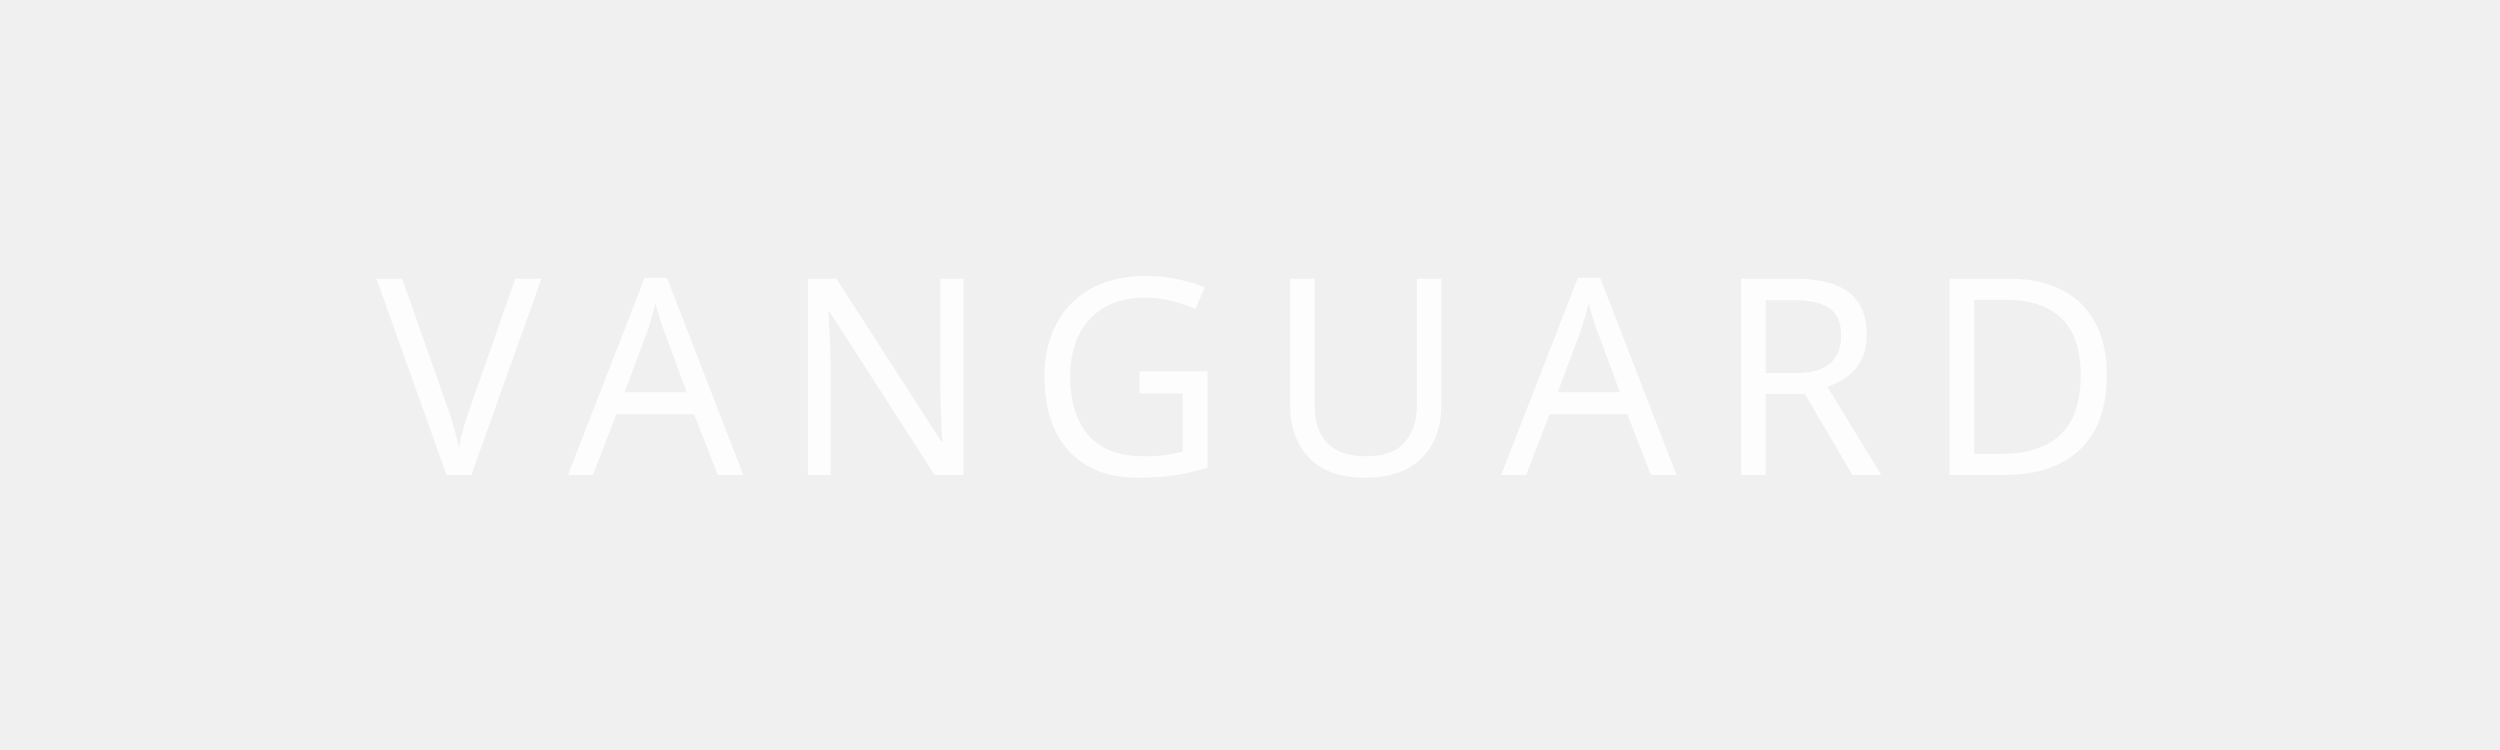
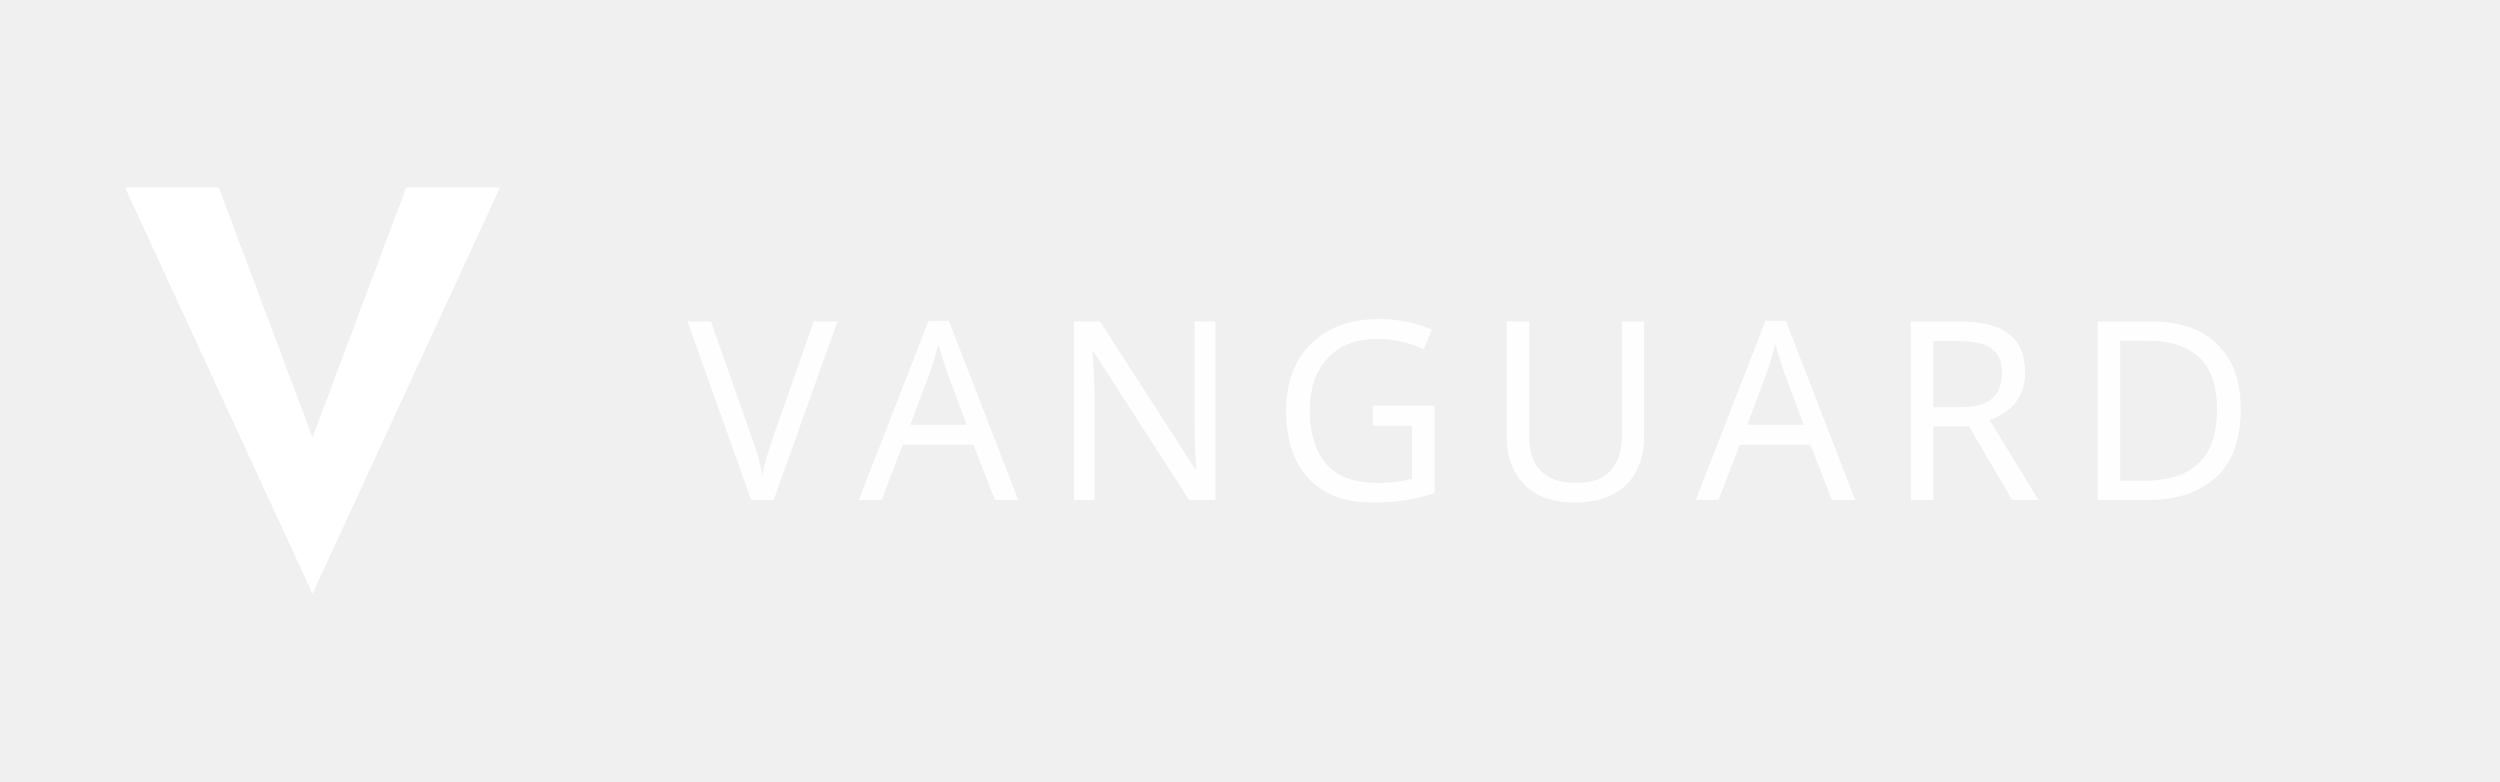
- <svg xmlns="http://www.w3.org/2000/svg" viewBox="0 0 200 60" width="200" height="60">
-   <text x="100" y="38" font-family="'Anton', sans-serif" font-size="22" letter-spacing="3" fill="#ffffff" text-anchor="middle" opacity="0.85">VANGUARD</text>
+ <svg xmlns="http://www.w3.org/2000/svg" viewBox="0 0 160 50" width="160" height="50">
+   <g transform="translate(0, 0)">
+     <polygon points="8,12 20,38 32,12 26,12 20,28 14,12" fill="#fff" />
+   </g>
+   <text x="44" y="32" font-family="'Anton', Impact, sans-serif" font-size="16" letter-spacing="2" fill="#ffffff" opacity="0.95">VANGUARD</text>
</svg>
